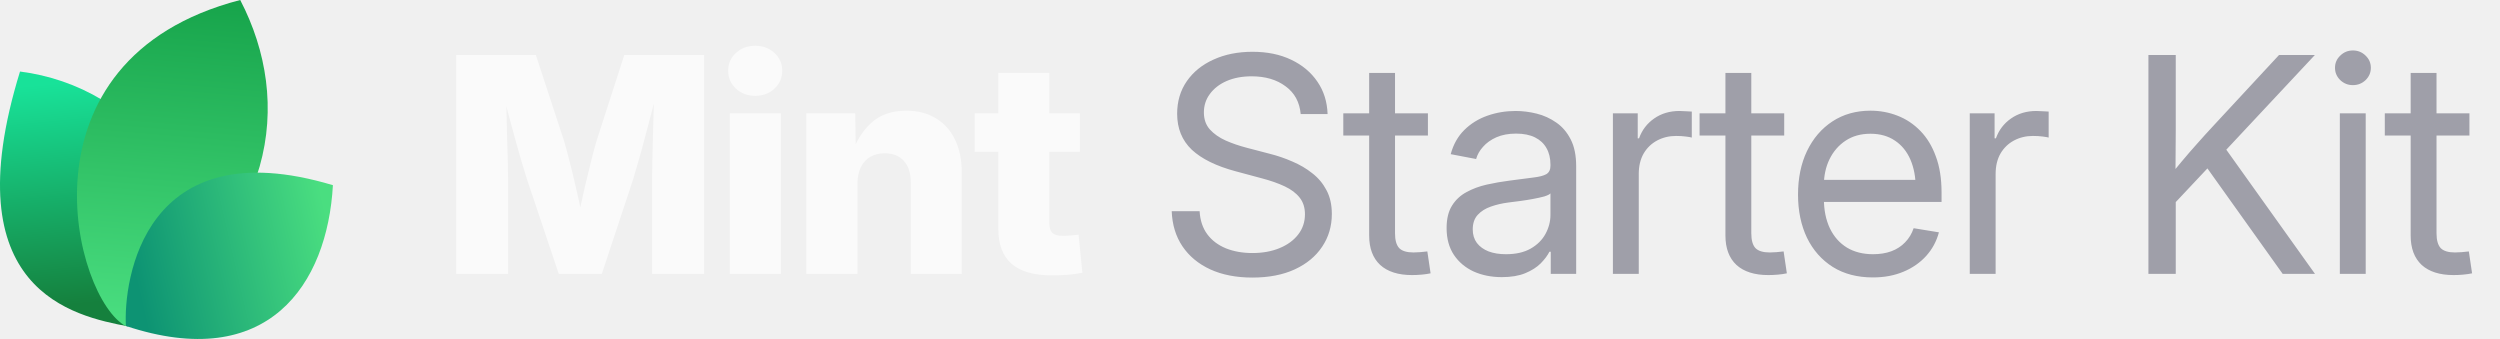
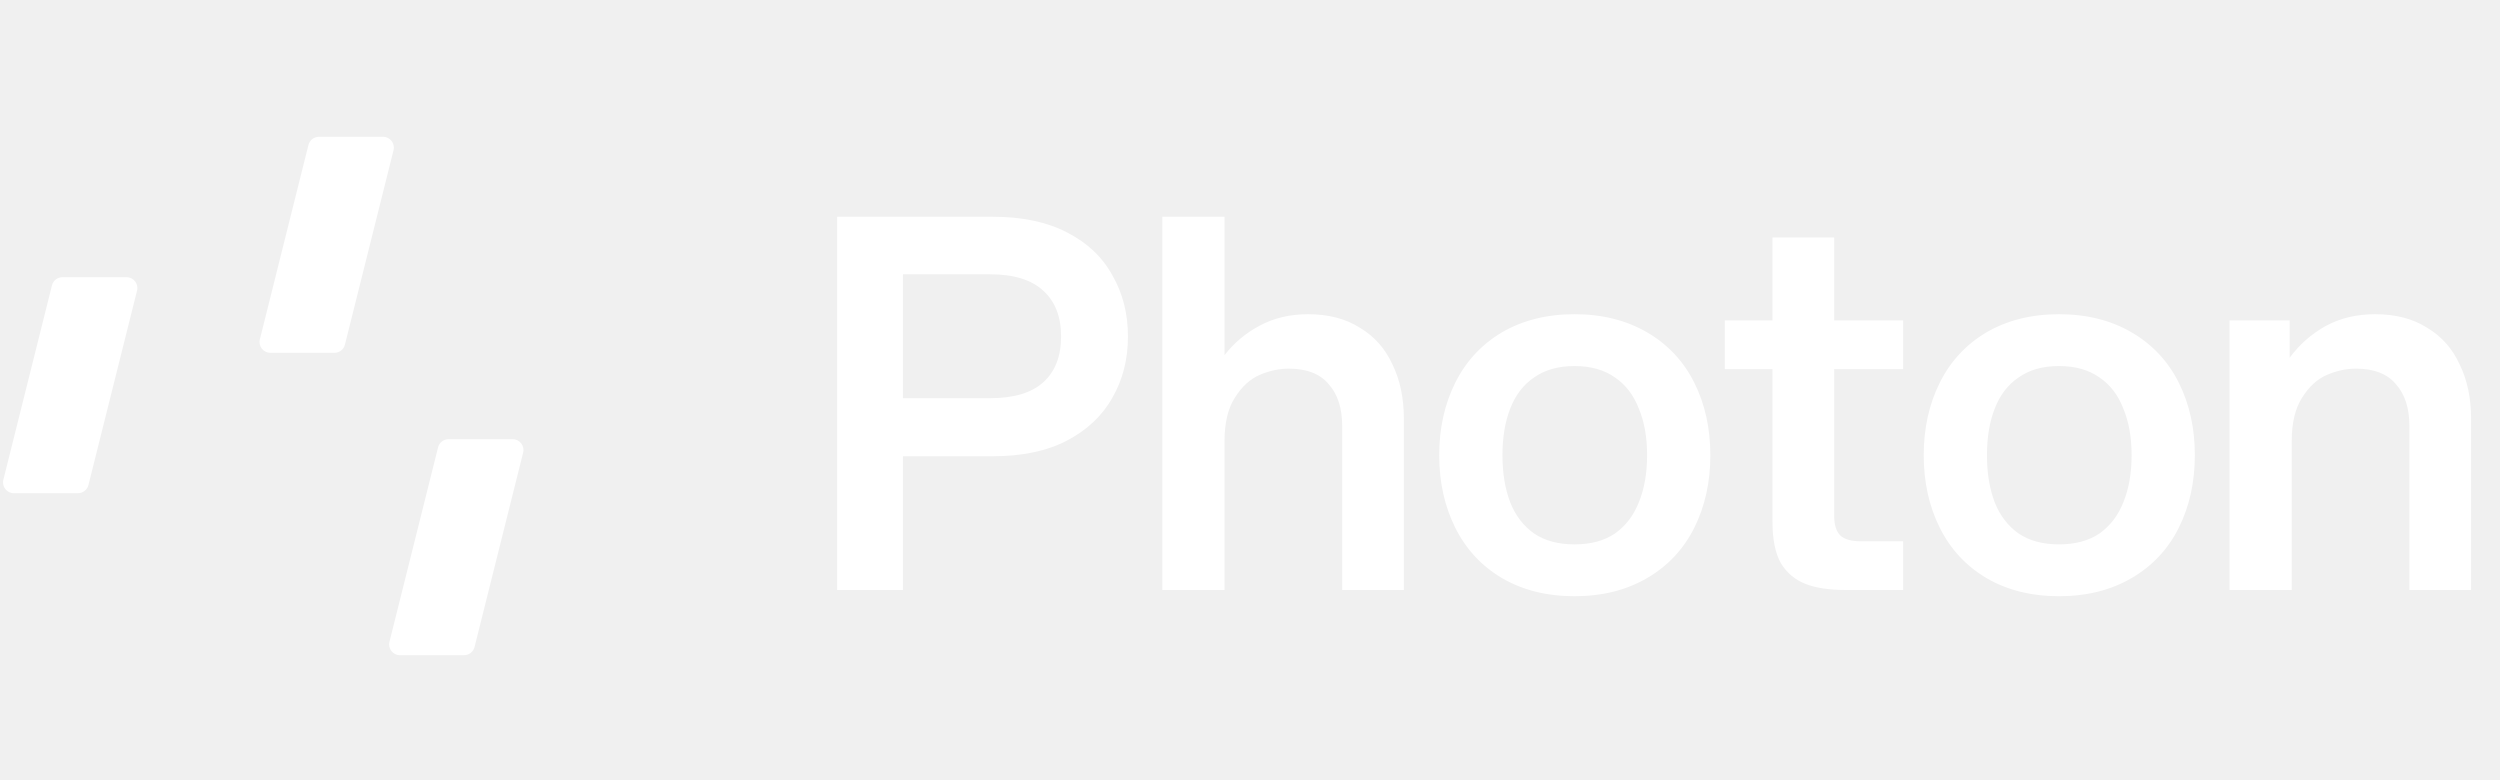
- <svg xmlns="http://www.w3.org/2000/svg" width="177" height="24" viewBox="0 0 177 24" fill="none">
-   <path d="M9.061 23.108C5.268 22.377 -3.391 20.627 1.417 5.064C9.634 6.099 16.973 14.064 9.061 23.108Z" fill="url(#paint0_linear_17557_2145)" />
-   <path d="M8.919 23.094C5.276 21.222 0.784 4.209 17.007 0C20.757 7.193 19.621 16.545 8.919 23.094Z" fill="url(#paint1_linear_17557_2145)" />
-   <path d="M8.914 23.079C8.735 19.882 10.159 9.085 23.57 13.111C23.181 20.123 18.984 26.418 8.914 23.079Z" fill="url(#paint2_linear_17557_2145)" />
-   <path d="M32.301 19.392V3.894H37.938L39.925 9.948C40.036 10.315 40.164 10.787 40.31 11.362C40.462 11.938 40.611 12.552 40.757 13.204C40.91 13.855 41.048 14.483 41.173 15.086C41.305 15.682 41.412 16.192 41.495 16.615H40.695C40.771 16.192 40.871 15.682 40.996 15.086C41.128 14.49 41.267 13.866 41.412 13.214C41.565 12.562 41.714 11.948 41.86 11.373C42.005 10.79 42.133 10.315 42.244 9.948L44.2 3.894H49.848V19.392H46.166V12.704C46.166 12.357 46.173 11.917 46.187 11.383C46.2 10.849 46.214 10.27 46.228 9.646C46.249 9.022 46.266 8.391 46.28 7.753C46.301 7.115 46.311 6.519 46.311 5.964H46.623C46.485 6.561 46.332 7.181 46.166 7.826C45.999 8.471 45.833 9.102 45.666 9.719C45.507 10.336 45.351 10.901 45.198 11.414C45.053 11.928 44.928 12.357 44.824 12.704L42.608 19.392H39.561L37.314 12.704C37.203 12.357 37.072 11.928 36.919 11.414C36.773 10.901 36.614 10.34 36.441 9.729C36.274 9.112 36.104 8.481 35.931 7.836C35.764 7.192 35.608 6.567 35.463 5.964H35.827C35.834 6.512 35.844 7.105 35.858 7.743C35.872 8.374 35.886 9.005 35.9 9.636C35.92 10.26 35.938 10.839 35.952 11.373C35.965 11.907 35.972 12.351 35.972 12.704V19.392H32.301ZM51.668 19.392V8.024H55.288V19.392H51.668ZM53.468 6.786C52.927 6.786 52.473 6.616 52.105 6.276C51.738 5.93 51.554 5.507 51.554 5.007C51.554 4.508 51.738 4.088 52.105 3.749C52.473 3.409 52.927 3.239 53.468 3.239C54.009 3.239 54.463 3.409 54.83 3.749C55.198 4.082 55.382 4.501 55.382 5.007C55.382 5.507 55.198 5.93 54.83 6.276C54.463 6.616 54.009 6.786 53.468 6.786ZM60.708 13.027V19.392H57.088V8.024H60.551L60.593 10.967H60.281C60.593 10.024 61.061 9.268 61.685 8.7C62.309 8.124 63.138 7.836 64.171 7.836C64.975 7.836 65.672 8.017 66.262 8.377C66.851 8.731 67.302 9.234 67.614 9.885C67.933 10.537 68.092 11.307 68.092 12.194V19.392H64.483V12.912C64.483 12.26 64.32 11.754 63.994 11.394C63.675 11.033 63.221 10.853 62.632 10.853C62.25 10.853 61.914 10.936 61.623 11.102C61.332 11.269 61.106 11.515 60.947 11.841C60.787 12.16 60.708 12.555 60.708 13.027ZM76.456 8.024V10.749H69.008V8.024H76.456ZM70.683 5.163H74.292V15.783C74.292 16.102 74.361 16.334 74.5 16.48C74.646 16.625 74.899 16.698 75.259 16.698C75.405 16.698 75.596 16.688 75.831 16.667C76.074 16.646 76.251 16.629 76.362 16.615L76.632 19.309C76.313 19.378 75.963 19.427 75.582 19.455C75.207 19.482 74.836 19.496 74.469 19.496C73.2 19.496 72.25 19.222 71.619 18.674C70.995 18.127 70.683 17.308 70.683 16.22V5.163Z" fill="#FAFAFA" />
-   <path d="M88.667 19.652C87.523 19.652 86.528 19.458 85.682 19.07C84.843 18.681 84.188 18.137 83.716 17.437C83.245 16.736 82.992 15.908 82.957 14.951H84.933C84.968 15.596 85.148 16.14 85.474 16.584C85.8 17.021 86.24 17.354 86.795 17.582C87.35 17.804 87.974 17.915 88.667 17.915C89.388 17.915 90.026 17.801 90.581 17.572C91.143 17.343 91.583 17.024 91.902 16.615C92.228 16.199 92.391 15.717 92.391 15.169C92.391 14.698 92.266 14.306 92.017 13.994C91.767 13.675 91.413 13.408 90.956 13.193C90.498 12.978 89.954 12.787 89.323 12.621L87.502 12.132C86.123 11.765 85.082 11.255 84.382 10.603C83.689 9.944 83.342 9.095 83.342 8.055C83.342 7.174 83.571 6.404 84.028 5.746C84.486 5.087 85.117 4.577 85.921 4.217C86.726 3.849 87.645 3.666 88.678 3.666C89.718 3.666 90.63 3.853 91.413 4.227C92.204 4.602 92.824 5.122 93.275 5.787C93.726 6.446 93.965 7.209 93.993 8.076H92.089C92.013 7.23 91.656 6.574 91.018 6.11C90.387 5.638 89.586 5.403 88.615 5.403C87.95 5.403 87.36 5.513 86.847 5.735C86.341 5.957 85.946 6.262 85.661 6.651C85.377 7.032 85.235 7.469 85.235 7.961C85.235 8.447 85.377 8.849 85.661 9.168C85.946 9.48 86.317 9.74 86.774 9.948C87.232 10.149 87.724 10.319 88.251 10.457L89.884 10.884C90.439 11.023 90.977 11.206 91.496 11.435C92.023 11.657 92.495 11.934 92.911 12.267C93.334 12.593 93.67 12.995 93.92 13.474C94.17 13.945 94.294 14.504 94.294 15.149C94.294 16.015 94.066 16.788 93.608 17.468C93.157 18.148 92.512 18.681 91.673 19.07C90.834 19.458 89.832 19.652 88.667 19.652ZM101.097 8.024V9.594H95.106V8.024H101.097ZM96.937 5.163H98.767V16.521C98.767 17 98.865 17.347 99.059 17.562C99.26 17.77 99.6 17.874 100.078 17.874C100.21 17.874 100.366 17.867 100.546 17.853C100.733 17.832 100.903 17.815 101.056 17.801L101.285 19.351C101.097 19.392 100.886 19.423 100.65 19.444C100.414 19.465 100.189 19.475 99.974 19.475C98.996 19.475 98.244 19.236 97.717 18.758C97.197 18.272 96.937 17.579 96.937 16.677V5.163ZM106.33 19.621C105.595 19.621 104.932 19.489 104.343 19.226C103.754 18.955 103.285 18.564 102.939 18.05C102.592 17.53 102.419 16.896 102.419 16.147C102.419 15.495 102.547 14.965 102.804 14.556C103.06 14.146 103.403 13.828 103.833 13.599C104.263 13.363 104.742 13.186 105.269 13.068C105.796 12.95 106.333 12.857 106.881 12.787C107.574 12.69 108.132 12.617 108.555 12.569C108.978 12.52 109.287 12.441 109.481 12.33C109.675 12.212 109.772 12.014 109.772 11.737V11.654C109.772 11.203 109.679 10.815 109.492 10.489C109.311 10.163 109.041 9.91 108.68 9.729C108.32 9.549 107.872 9.459 107.338 9.459C106.805 9.459 106.34 9.546 105.945 9.719C105.556 9.892 105.241 10.118 104.998 10.395C104.755 10.665 104.593 10.953 104.509 11.258L102.71 10.915C102.897 10.222 103.22 9.65 103.677 9.199C104.135 8.748 104.679 8.412 105.31 8.19C105.941 7.968 106.607 7.857 107.307 7.857C107.8 7.857 108.295 7.92 108.795 8.044C109.301 8.169 109.765 8.381 110.188 8.679C110.611 8.97 110.951 9.369 111.208 9.875C111.464 10.374 111.593 11.005 111.593 11.768V19.392H109.793V17.822H109.7C109.568 18.085 109.363 18.359 109.086 18.643C108.809 18.921 108.444 19.153 107.994 19.34C107.543 19.527 106.988 19.621 106.33 19.621ZM106.621 17.998C107.321 17.998 107.904 17.867 108.368 17.603C108.84 17.333 109.19 16.986 109.419 16.563C109.654 16.133 109.772 15.682 109.772 15.211V13.692C109.703 13.769 109.554 13.841 109.325 13.911C109.096 13.973 108.829 14.032 108.524 14.088C108.226 14.143 107.921 14.192 107.609 14.233C107.304 14.275 107.033 14.309 106.798 14.337C106.354 14.393 105.938 14.49 105.549 14.628C105.168 14.76 104.86 14.954 104.624 15.211C104.388 15.467 104.27 15.811 104.27 16.241C104.27 16.615 104.367 16.934 104.561 17.198C104.762 17.461 105.04 17.662 105.393 17.801C105.747 17.933 106.156 17.998 106.621 17.998ZM114.193 19.392V8.024H115.951V9.792H116.045C116.253 9.209 116.61 8.741 117.116 8.388C117.622 8.034 118.219 7.857 118.905 7.857C119.058 7.857 119.217 7.864 119.384 7.878C119.55 7.885 119.682 7.892 119.779 7.899V9.74C119.716 9.719 119.578 9.695 119.363 9.667C119.155 9.639 118.922 9.625 118.666 9.625C118.174 9.625 117.726 9.733 117.324 9.948C116.922 10.163 116.603 10.471 116.367 10.874C116.138 11.276 116.024 11.758 116.024 12.319V19.392H114.193ZM126.322 8.024V9.594H120.33V8.024H126.322ZM122.161 5.163H123.992V16.521C123.992 17 124.089 17.347 124.283 17.562C124.484 17.77 124.824 17.874 125.302 17.874C125.434 17.874 125.59 17.867 125.77 17.853C125.958 17.832 126.127 17.815 126.28 17.801L126.509 19.351C126.322 19.392 126.11 19.423 125.874 19.444C125.639 19.465 125.413 19.475 125.198 19.475C124.221 19.475 123.468 19.236 122.941 18.758C122.421 18.272 122.161 17.579 122.161 16.677V5.163ZM132.604 19.642C131.502 19.642 130.555 19.396 129.765 18.903C128.974 18.404 128.364 17.714 127.934 16.834C127.511 15.946 127.3 14.927 127.3 13.775C127.3 12.611 127.511 11.584 127.934 10.697C128.364 9.802 128.964 9.102 129.734 8.596C130.51 8.089 131.408 7.836 132.428 7.836C133.1 7.836 133.738 7.954 134.341 8.19C134.952 8.426 135.489 8.783 135.954 9.261C136.425 9.74 136.793 10.343 137.056 11.071C137.327 11.792 137.462 12.645 137.462 13.63V14.296H128.433V12.735H136.463L135.631 13.297C135.631 12.541 135.506 11.876 135.257 11.3C135.007 10.725 134.643 10.277 134.165 9.958C133.686 9.632 133.107 9.469 132.428 9.469C131.748 9.469 131.162 9.632 130.67 9.958C130.177 10.284 129.796 10.725 129.526 11.279C129.262 11.827 129.13 12.441 129.13 13.12V14.046C129.13 14.864 129.273 15.572 129.557 16.168C129.841 16.757 130.243 17.211 130.763 17.53C131.283 17.842 131.901 17.998 132.615 17.998C133.093 17.998 133.523 17.929 133.905 17.79C134.293 17.645 134.619 17.433 134.882 17.156C135.153 16.879 135.354 16.546 135.486 16.157L137.275 16.449C137.108 17.08 136.81 17.634 136.38 18.113C135.95 18.591 135.413 18.966 134.768 19.236C134.123 19.507 133.402 19.642 132.604 19.642ZM139.459 19.392V8.024H141.217V9.792H141.311C141.519 9.209 141.876 8.741 142.382 8.388C142.888 8.034 143.485 7.857 144.171 7.857C144.324 7.857 144.483 7.864 144.649 7.878C144.816 7.885 144.948 7.892 145.045 7.899V9.74C144.982 9.719 144.844 9.695 144.629 9.667C144.421 9.639 144.188 9.625 143.932 9.625C143.439 9.625 142.992 9.733 142.59 9.948C142.188 10.163 141.869 10.471 141.633 10.874C141.404 11.276 141.29 11.758 141.29 12.319V19.392H139.459ZM153.429 14.961V12.715C153.783 12.257 154.136 11.82 154.49 11.404C154.844 10.981 155.204 10.565 155.572 10.156C155.939 9.74 156.314 9.327 156.695 8.918L161.355 3.894H163.893L157.277 10.967H157.184L153.429 14.961ZM152.108 19.392V3.894H154.043V9.241L154.022 12.559L154.043 13.505V19.392H152.108ZM161.615 19.392L155.967 11.477L157.173 9.969L163.903 19.392H161.615ZM165.661 19.392V8.024H167.492V19.392H165.661ZM166.587 6.027C166.24 6.027 165.942 5.909 165.692 5.673C165.443 5.43 165.318 5.139 165.318 4.799C165.318 4.459 165.443 4.172 165.692 3.936C165.942 3.693 166.24 3.572 166.587 3.572C166.934 3.572 167.232 3.693 167.482 3.936C167.731 4.172 167.856 4.459 167.856 4.799C167.856 5.139 167.731 5.43 167.482 5.673C167.232 5.909 166.934 6.027 166.587 6.027ZM174.836 8.024V9.594H168.844V8.024H174.836ZM170.675 5.163H172.506V16.521C172.506 17 172.603 17.347 172.797 17.562C172.998 17.77 173.338 17.874 173.816 17.874C173.948 17.874 174.104 17.867 174.284 17.853C174.472 17.832 174.641 17.815 174.794 17.801L175.023 19.351C174.836 19.392 174.624 19.423 174.388 19.444C174.153 19.465 173.927 19.475 173.712 19.475C172.735 19.475 171.982 19.236 171.455 18.758C170.935 18.272 170.675 17.579 170.675 16.677V5.163Z" fill="#9F9FA9" />
-   <defs>
-     <linearGradient id="paint0_linear_17557_2145" x1="3.776" y1="5.916" x2="5.232" y2="21.559" gradientUnits="userSpaceOnUse">
-       <stop stop-color="#18E299" />
-       <stop offset="1" stop-color="#15803D" />
-     </linearGradient>
-     <linearGradient id="paint1_linear_17557_2145" x1="12.171" y1="-0.718" x2="10.19" y2="22.983" gradientUnits="userSpaceOnUse">
-       <stop stop-color="#16A34A" />
-       <stop offset="1" stop-color="#4ADE80" />
-     </linearGradient>
-     <linearGradient id="paint2_linear_17557_2145" x1="23.133" y1="15.353" x2="9.338" y2="18.52" gradientUnits="userSpaceOnUse">
-       <stop stop-color="#4ADE80" />
-       <stop offset="1" stop-color="#0D9373" />
-     </linearGradient>
-   </defs>
+ <svg xmlns="http://www.w3.org/2000/svg" width="500" height="156" viewBox="0 0 500 156" fill="none">
+   <path d="M87.612 89.476C87.852 88.514 88.716 87.84 89.707 87.84H102.534C103.939 87.84 104.971 89.16 104.63 90.524L94.91 129.404C94.669 130.365 93.805 131.04 92.814 131.04H79.987C78.582 131.04 77.551 129.719 77.892 128.356L87.612 89.476Z" fill="white" />
+   <path d="M61.69 28.995C61.93 28.034 62.794 27.359 63.785 27.359H76.612C78.018 27.359 79.049 28.68 78.708 30.043L68.988 68.923C68.748 69.885 67.883 70.559 66.892 70.559H54.065C52.66 70.559 51.629 69.239 51.97 67.876L61.69 28.995Z" fill="white" />
+   <path d="M10.391 57.076C10.631 56.114 11.495 55.44 12.486 55.44H25.314C26.719 55.44 27.75 56.76 27.409 58.123L17.689 97.003C17.449 97.965 16.585 98.639 15.594 98.639H2.766C1.361 98.639 0.33 97.319 0.671 95.956L10.391 57.076Z" fill="white" />
+   <path d="M167.426 43.35H198.53C204.405 43.35 209.347 44.387 213.356 46.461C217.434 48.534 220.475 51.403 222.48 55.066C224.553 58.66 225.59 62.739 225.59 67.3C225.59 71.862 224.553 75.941 222.48 79.535C220.475 83.129 217.434 85.997 213.356 88.14C209.347 90.214 204.405 91.251 198.53 91.251H180.593V118H167.426V43.35ZM198.011 79.638C202.78 79.638 206.34 78.567 208.69 76.424C211.04 74.282 212.215 71.24 212.215 67.3C212.215 63.361 211.04 60.319 208.69 58.177C206.34 55.965 202.78 54.859 198.011 54.859H180.593V79.638H198.011ZM232.461 43.35H244.903V71.033C246.838 68.545 249.188 66.575 251.953 65.123C254.787 63.603 258.001 62.842 261.595 62.842C265.673 62.842 269.129 63.741 271.963 65.538C274.866 67.266 277.044 69.72 278.495 72.899C280.016 76.01 280.776 79.638 280.776 83.786V118H268.438V85.237C268.438 81.643 267.54 78.844 265.743 76.839C264.015 74.765 261.353 73.729 257.759 73.729C255.824 73.729 253.888 74.143 251.953 74.973C250.018 75.802 248.359 77.323 246.976 79.535C245.594 81.677 244.903 84.581 244.903 88.244V118H232.461V43.35ZM314.905 119.244C309.375 119.244 304.537 118.035 300.389 115.615C296.311 113.196 293.201 109.844 291.058 105.558C288.916 101.273 287.844 96.435 287.844 91.043C287.844 85.652 288.916 80.813 291.058 76.528C293.201 72.243 296.311 68.89 300.389 66.471C304.537 64.052 309.375 62.842 314.905 62.842C320.434 62.842 325.273 64.052 329.42 66.471C333.567 68.89 336.712 72.243 338.855 76.528C340.997 80.813 342.069 85.652 342.069 91.043C342.069 96.435 340.997 101.273 338.855 105.558C336.712 109.844 333.567 113.196 329.42 115.615C325.273 118.035 320.434 119.244 314.905 119.244ZM314.905 108.876C318.153 108.876 320.849 108.15 322.992 106.699C325.134 105.178 326.724 103.105 327.761 100.478C328.867 97.782 329.42 94.637 329.42 91.043C329.42 87.449 328.867 84.339 327.761 81.712C326.724 79.016 325.134 76.943 322.992 75.491C320.849 73.971 318.153 73.21 314.905 73.21C311.656 73.21 308.96 73.971 306.818 75.491C304.675 76.943 303.085 79.016 302.048 81.712C301.012 84.339 300.493 87.449 300.493 91.043C300.493 94.637 301.012 97.782 302.048 100.478C303.085 103.105 304.675 105.178 306.818 106.699C308.96 108.15 311.656 108.876 314.905 108.876ZM369.118 118C365.8 118 363.105 117.585 361.031 116.756C358.957 115.926 357.333 114.544 356.158 112.609C355.052 110.604 354.499 107.874 354.499 104.418V73.832H344.961V64.086H354.499V47.498H366.837V64.086H380.626V73.832H366.837V103.174C366.837 104.971 367.252 106.284 368.081 107.114C368.911 107.874 370.258 108.254 372.125 108.254H380.626V118H369.118ZM411.805 119.244C406.275 119.244 401.437 118.035 397.29 115.615C393.212 113.196 390.101 109.844 387.959 105.558C385.816 101.273 384.744 96.435 384.744 91.043C384.744 85.652 385.816 80.813 387.959 76.528C390.101 72.243 393.212 68.89 397.29 66.471C401.437 64.052 406.275 62.842 411.805 62.842C417.335 62.842 422.173 64.052 426.32 66.471C430.467 68.89 433.612 72.243 435.755 76.528C437.898 80.813 438.969 85.652 438.969 91.043C438.969 96.435 437.898 101.273 435.755 105.558C433.612 109.844 430.467 113.196 426.32 115.615C422.173 118.035 417.335 119.244 411.805 119.244ZM411.805 108.876C415.054 108.876 417.749 108.15 419.892 106.699C422.035 105.178 423.624 103.105 424.661 100.478C425.767 97.782 426.32 94.637 426.32 91.043C426.32 87.449 425.767 84.339 424.661 81.712C423.624 79.016 422.035 76.943 419.892 75.491C417.749 73.971 415.054 73.21 411.805 73.21C408.556 73.21 405.861 73.971 403.718 75.491C401.575 76.943 399.985 79.016 398.949 81.712C397.912 84.339 397.393 87.449 397.393 91.043C397.393 94.637 397.912 97.782 398.949 100.478C399.985 103.105 401.575 105.178 403.718 106.699C405.861 108.15 408.556 108.876 411.805 108.876ZM445.904 64.086H457.931V71.551C459.867 68.925 462.251 66.817 465.085 65.227C467.988 63.637 471.306 62.842 475.038 62.842C479.116 62.842 482.572 63.741 485.406 65.538C488.309 67.266 490.487 69.72 491.938 72.899C493.459 76.01 494.219 79.638 494.219 83.786V118H481.881V85.237C481.881 81.643 480.983 78.844 479.186 76.839C477.458 74.765 474.796 73.729 471.202 73.729C469.267 73.729 467.332 74.143 465.396 74.973C463.461 75.802 461.802 77.323 460.42 79.535C459.037 81.677 458.346 84.581 458.346 88.244V118H445.904V64.086Z" fill="white" />
</svg>
